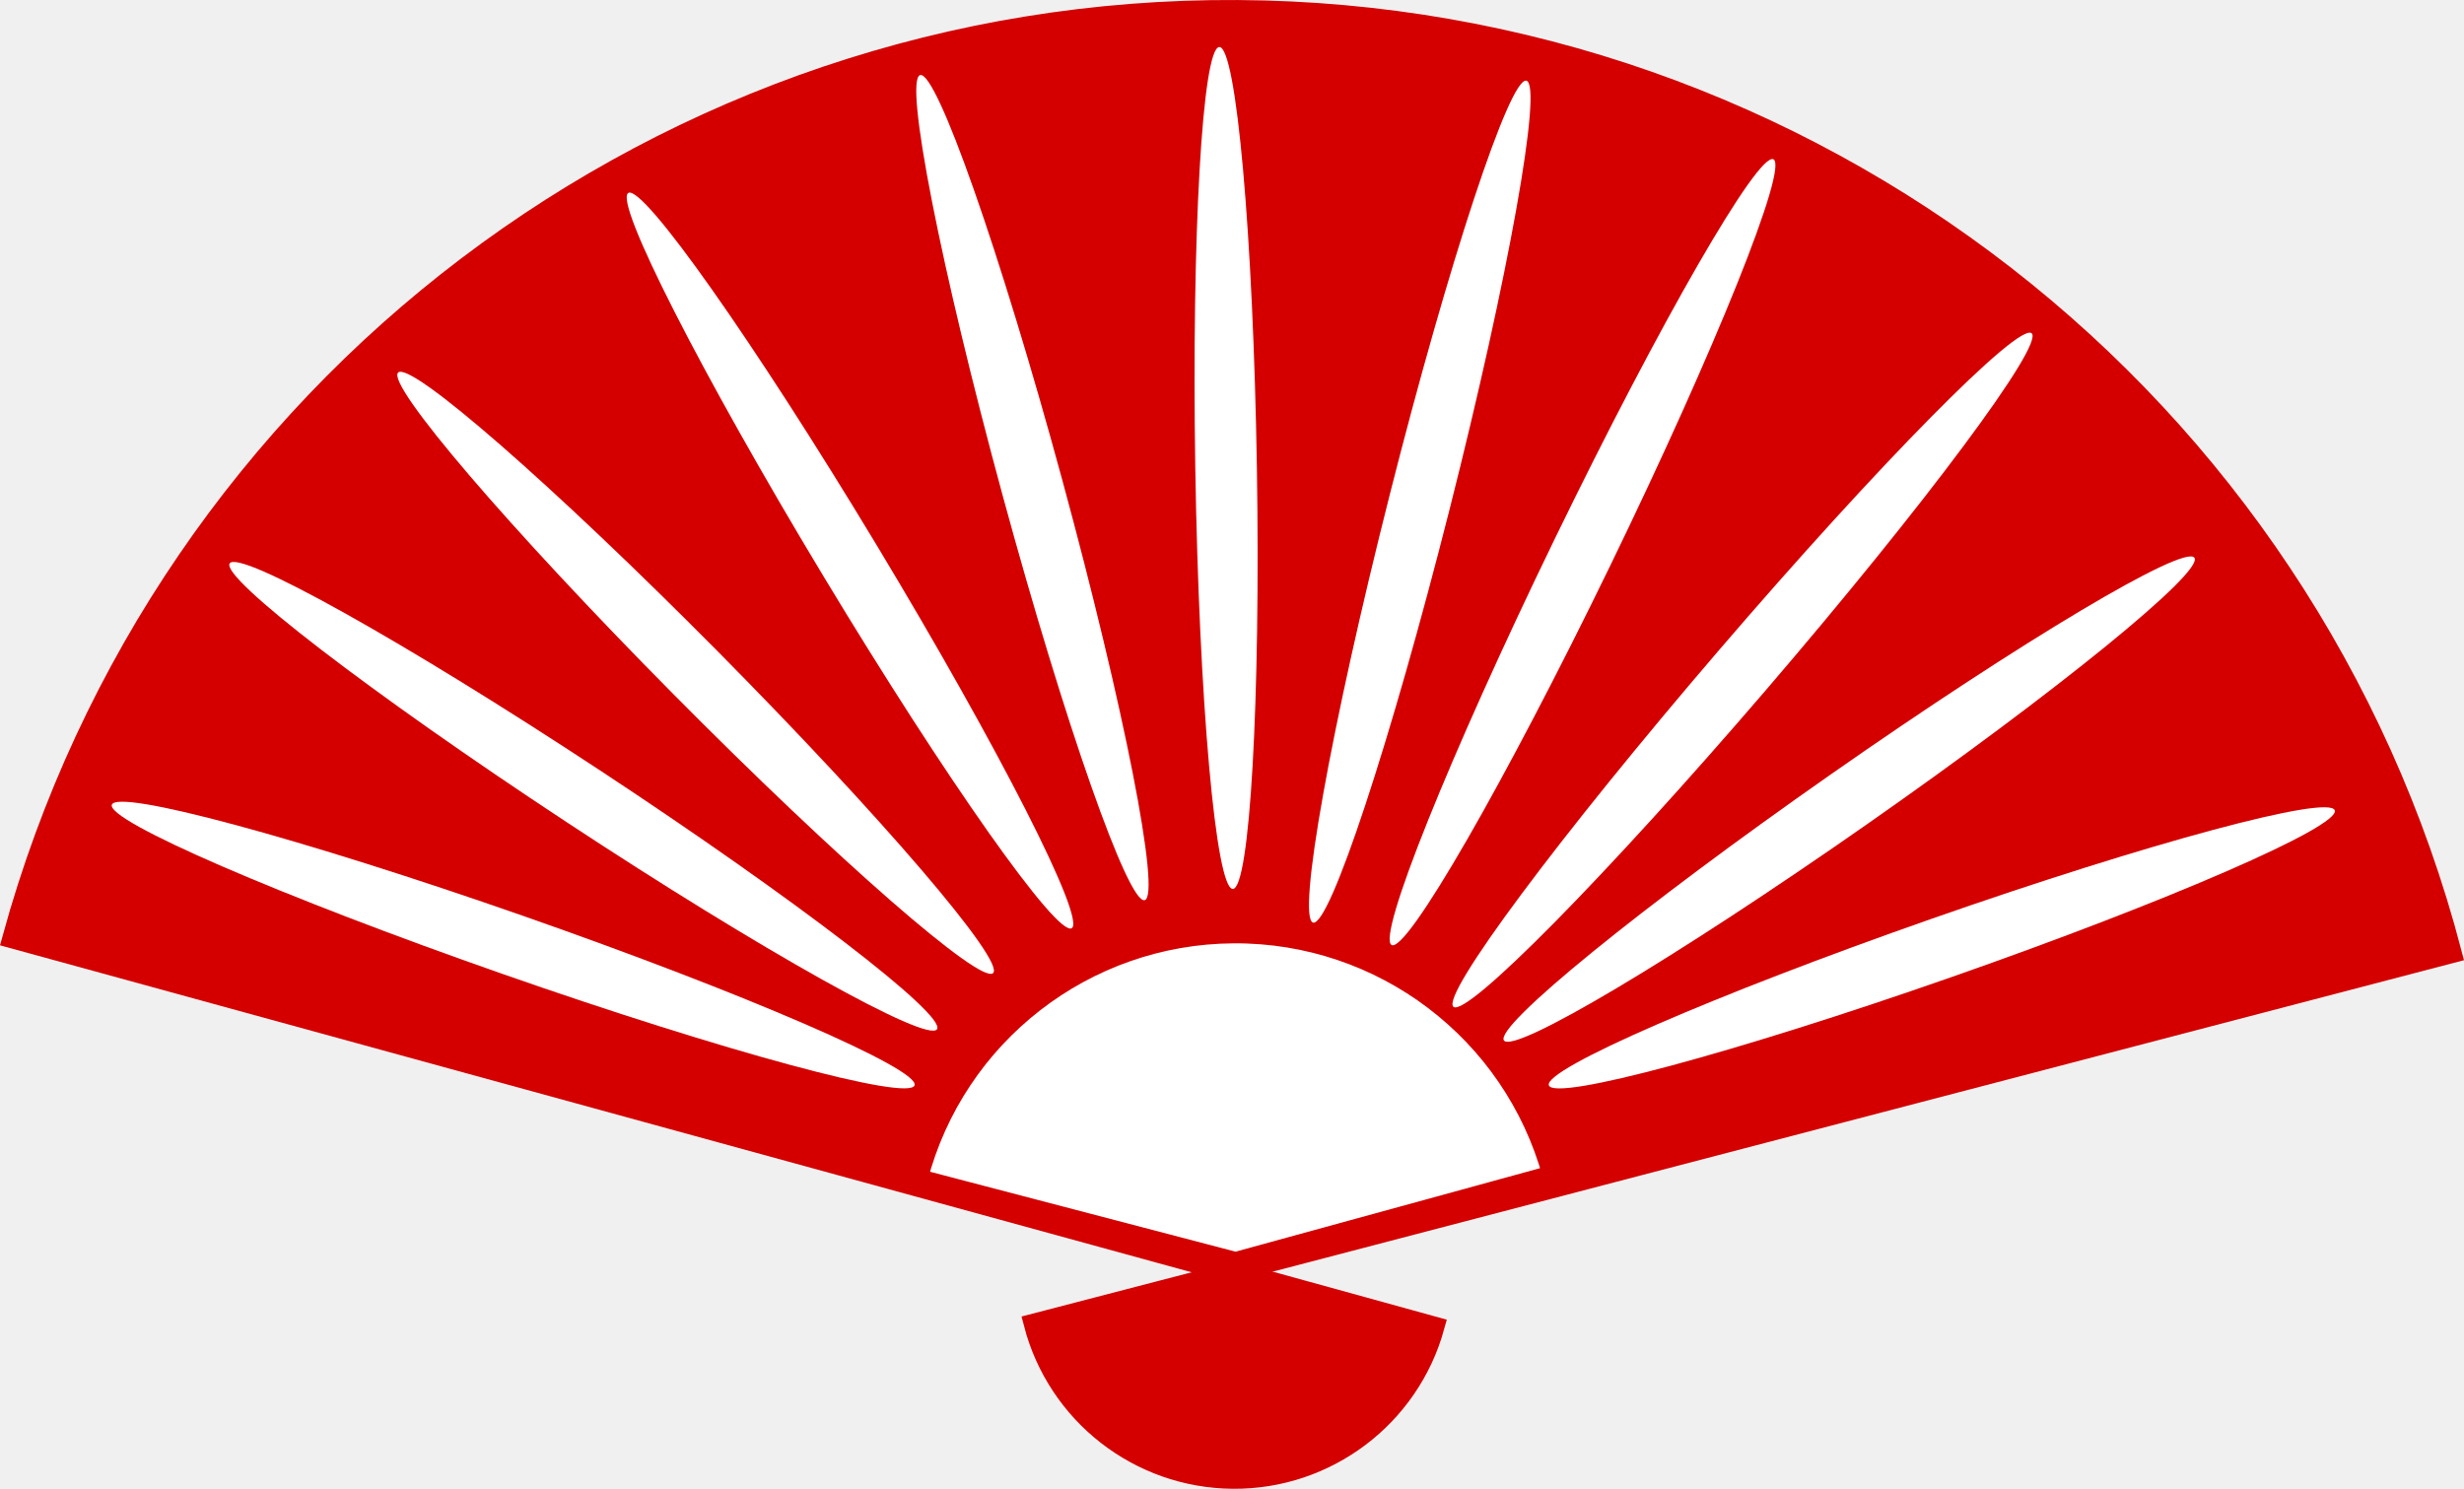
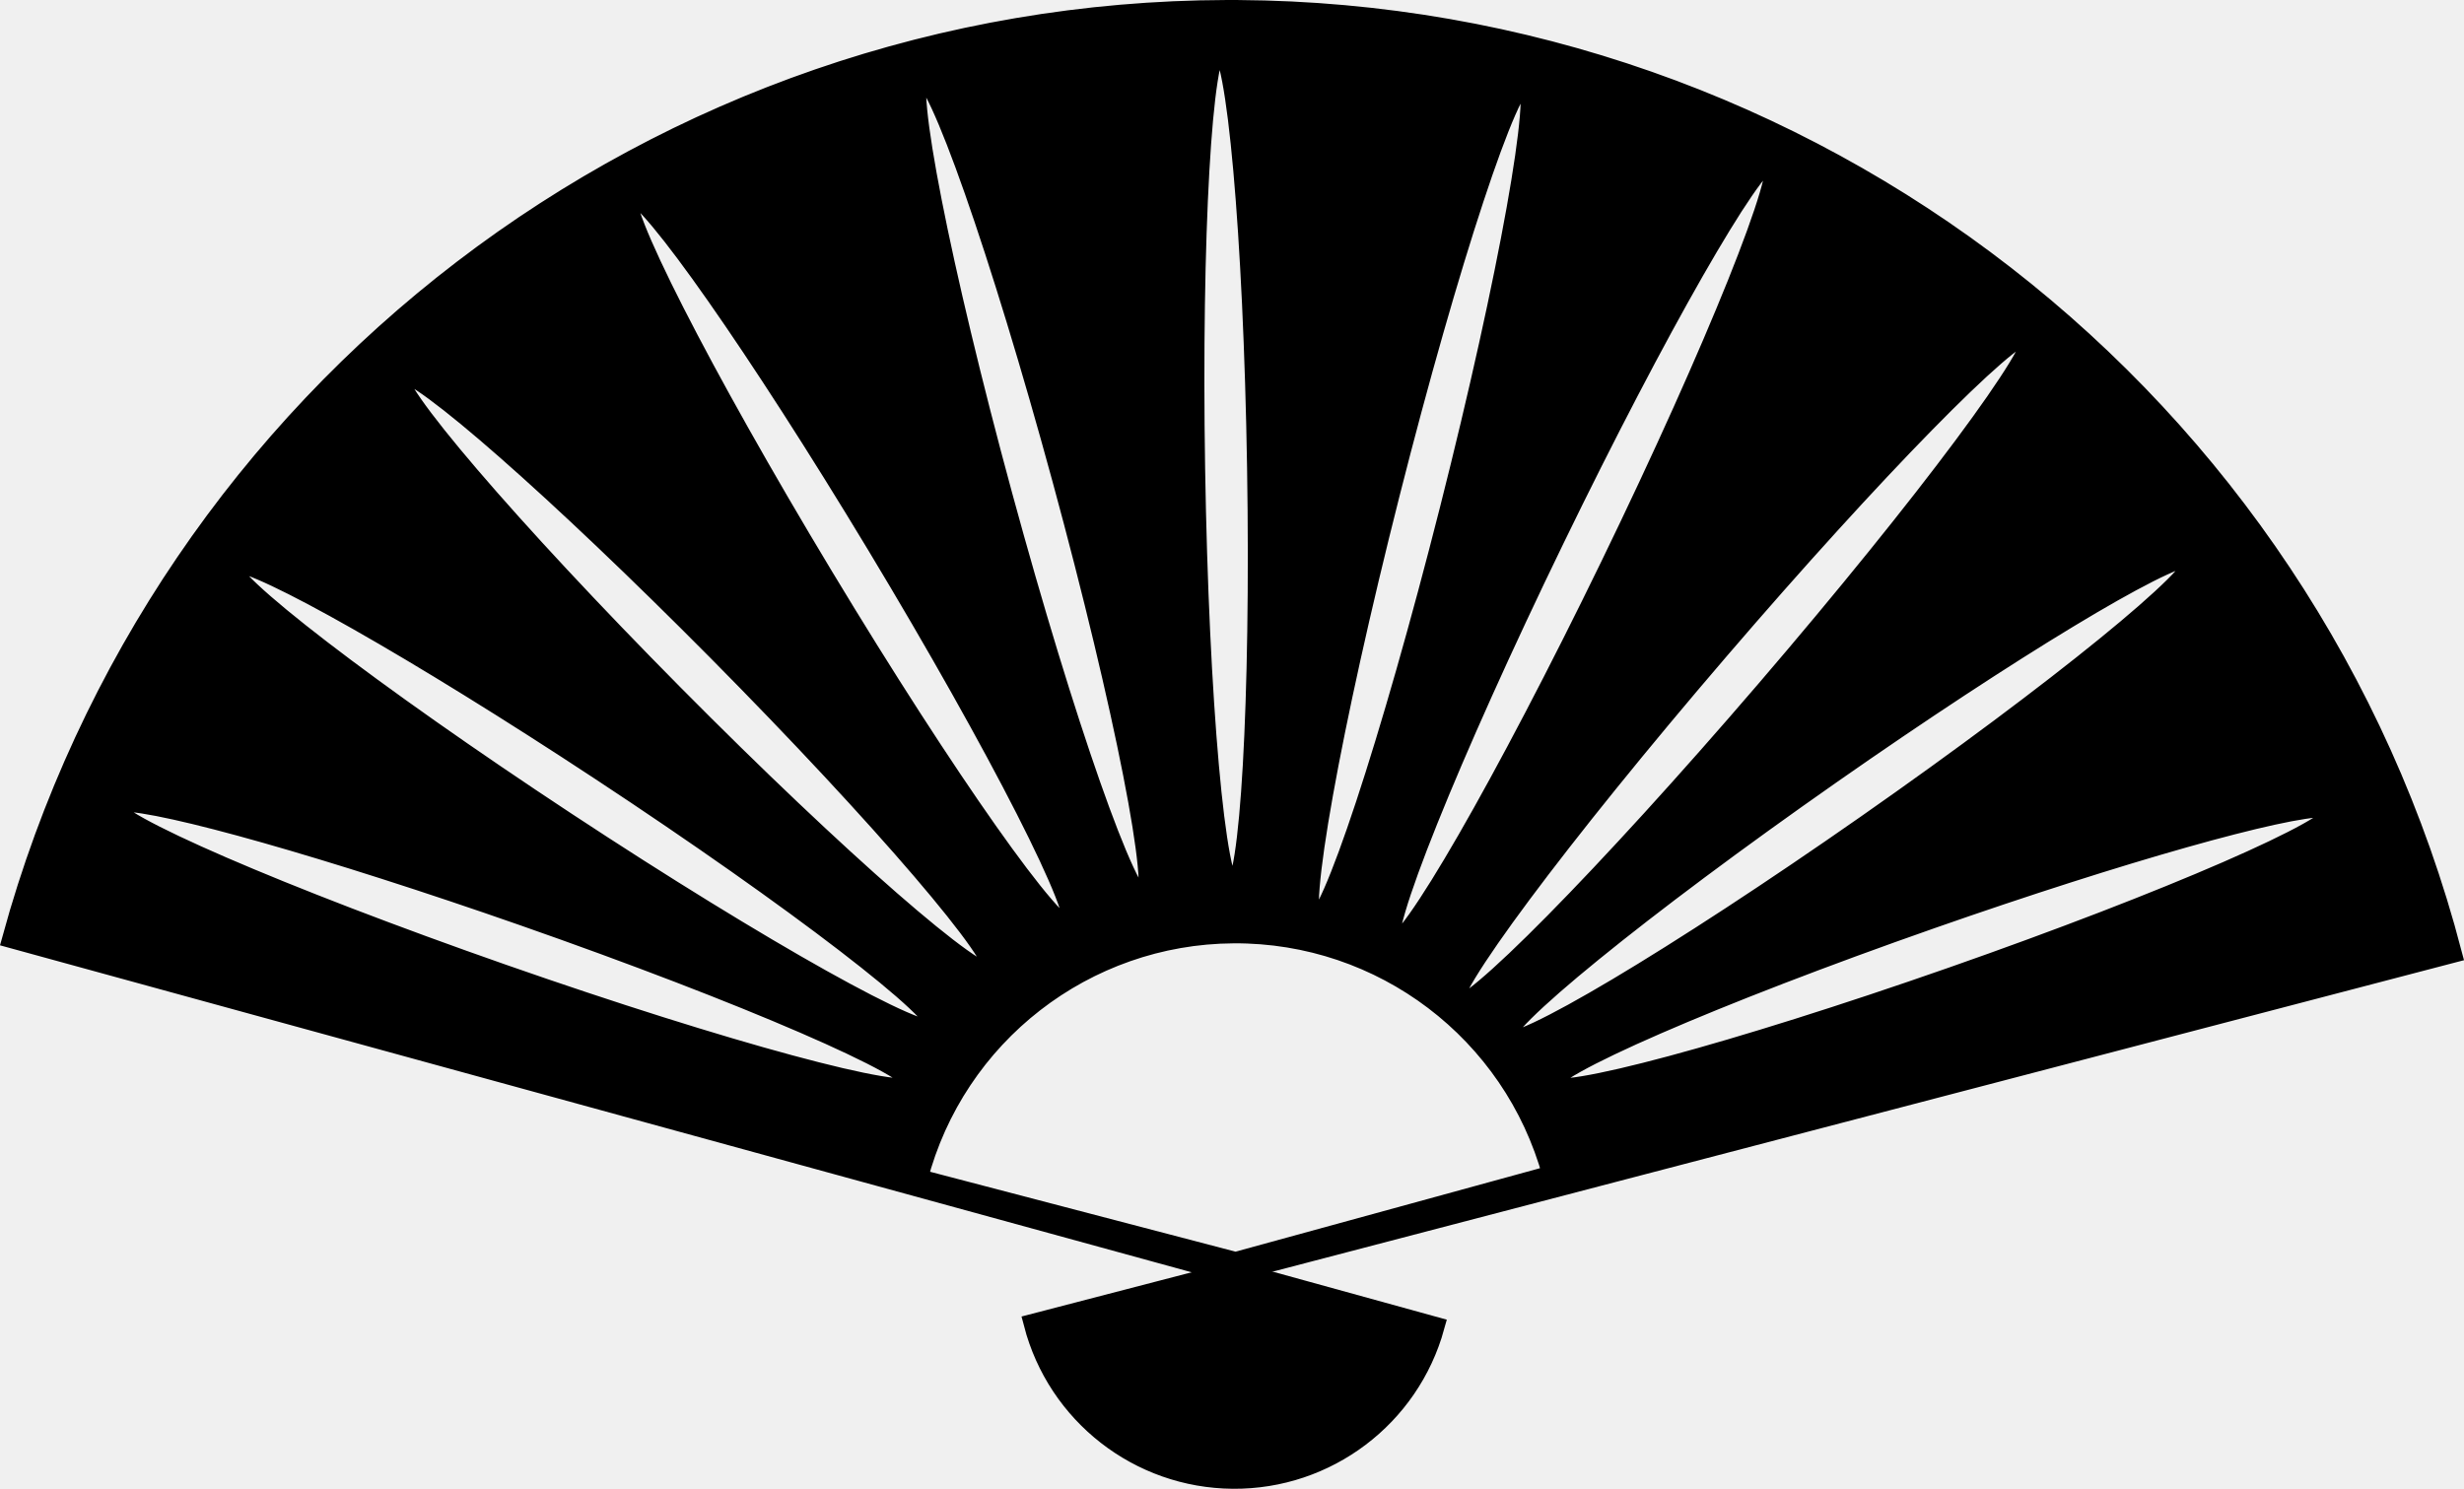
- <svg xmlns="http://www.w3.org/2000/svg" version="1.1" id="svg4736" viewBox="0 0 400 241.724" height="68.22mm" width="112.889mm">
+ <svg xmlns="http://www.w3.org/2000/svg" width="112.889mm" height="68.22mm" viewBox="0 0 400 241.724" id="svg4736" version="1.1">
  <defs id="defs4738" />
-   <g transform="translate(-25.82807,-793.324)" id="layer1">
-     <path transform="matrix(-0.9643441,-0.2646517,0.2646517,-0.9643441,0,0)" d="m -277.076,-904.619 a 205.037,205.037 0 0 1 -151.97,198.051 205.037,205.037 0 0 1 -230.635,-95.532 l 177.567,-102.518 z" id="path4760" style="fill:#d40000;stroke:#d40000;stroke-width:3.189;stroke-miterlimit:4;stroke-dasharray:none;stroke-opacity:1" />
-     <path transform="matrix(-0.9674197,-0.253178,0.253178,-0.9674197,0,0)" d="m -418.447,-908.357 a 53.31,53.31 0 0 1 -39.512,51.493 53.31,53.31 0 0 1 -59.965,-24.838 l 46.167,-26.655 z" id="path4764" style="fill:#ffffff;stroke:#d40000;stroke-width:3.189;stroke-miterlimit:4;stroke-dasharray:none;stroke-opacity:1" />
-     <path id="path4782" d="m 175.205,805.516 c 2.663,-0.725 12.99,28.694 23.05,65.666 10.06,36.972 16.064,67.567 13.401,68.292 -2.663,0.725 -12.99,-28.694 -23.05,-65.666 -10.06,-36.972 -16.064,-67.567 -13.401,-68.292 z" style="fill:#ffffff;fill-rule:evenodd;stroke:none;stroke-width:0;stroke-linecap:butt;stroke-linejoin:miter;stroke-miterlimit:4;stroke-dasharray:none;stroke-opacity:1" />
-     <path id="path4786" d="m 223.773,800.96 c 2.76,-0.044 5.49,30.539 6.095,68.266 0.605,37.727 -1.144,68.382 -3.903,68.426 -2.76,0.044 -5.49,-30.539 -6.095,-68.266 -0.605,-37.727 1.144,-68.382 3.903,-68.426 z" style="fill:#ffffff;fill-rule:evenodd;stroke:none;stroke-width:0;stroke-linecap:butt;stroke-linejoin:miter;stroke-miterlimit:4;stroke-dasharray:none;stroke-opacity:1" />
-     <path id="path4790" d="m 273.622,806.427 c 2.675,0.678 -2.91,31.847 -12.467,69.574 -9.557,37.727 -19.486,67.796 -22.161,67.118 -2.675,-0.678 2.91,-31.847 12.467,-69.574 9.557,-37.727 19.486,-67.796 22.161,-67.118 z" style="fill:#ffffff;fill-rule:evenodd;stroke:none;stroke-width:0;stroke-linecap:butt;stroke-linejoin:miter;stroke-miterlimit:4;stroke-dasharray:none;stroke-opacity:1" />
-     <path id="path4794" d="m 313.719,819.185 c 2.483,1.206 -9.383,30.762 -26.486,65.974 -17.103,35.212 -32.998,62.811 -35.481,61.605 -2.483,-1.206 9.383,-30.762 26.486,-65.974 17.103,-35.212 32.998,-62.811 35.481,-61.605 z" style="fill:#ffffff;fill-rule:evenodd;stroke:none;stroke-width:0;stroke-linecap:butt;stroke-linejoin:miter;stroke-miterlimit:4;stroke-dasharray:none;stroke-opacity:1" />
-     <path id="path4798" d="m 355.637,847.435 c 2.094,1.798 -17.231,27.752 -43.137,57.933 -25.906,30.181 -48.63,53.218 -50.725,51.42 -2.094,-1.798 17.231,-27.752 43.137,-57.933 25.906,-30.181 48.63,-53.218 50.725,-51.42 z" style="fill:#ffffff;fill-rule:evenodd;stroke:none;stroke-width:0;stroke-linecap:butt;stroke-linejoin:miter;stroke-miterlimit:4;stroke-dasharray:none;stroke-opacity:1" />
-     <path id="path4802" d="m 382.064,883.886 c 1.582,2.262 -22.242,21.653 -53.178,43.283 -30.936,21.63 -57.327,37.349 -58.909,35.087 -1.582,-2.262 22.242,-21.653 53.178,-43.283 30.936,-21.63 57.327,-37.349 58.909,-35.087 z" style="fill:#ffffff;fill-rule:evenodd;stroke:none;stroke-width:0;stroke-linecap:butt;stroke-linejoin:miter;stroke-miterlimit:4;stroke-dasharray:none;stroke-opacity:1" />
-     <path id="path4806" d="m 404.846,924.893 c 0.912,2.605 -26.926,14.721 -62.138,27.046 -35.212,12.324 -64.529,20.212 -65.441,17.607 -0.912,-2.605 26.926,-14.721 62.138,-27.046 35.212,-12.324 64.529,-20.212 65.441,-17.607 z" style="fill:#ffffff;fill-rule:evenodd;stroke:none;stroke-width:0;stroke-linecap:butt;stroke-linejoin:miter;stroke-miterlimit:4;stroke-dasharray:none;stroke-opacity:1" />
-     <path id="path4814" d="m 127.823,824.653 c 2.364,-1.425 20.406,24.159 40.273,57.107 19.867,32.948 34.073,60.845 31.709,62.271 -2.364,1.425 -20.406,-24.159 -40.273,-57.107 -19.867,-32.948 -34.073,-60.845 -31.709,-62.271 z" style="fill:#ffffff;fill-rule:evenodd;stroke:none;stroke-width:0;stroke-linecap:butt;stroke-linejoin:miter;stroke-miterlimit:4;stroke-dasharray:none;stroke-opacity:1" />
-     <path id="path4818" d="m 90.459,853.817 c 1.961,-1.942 25.188,18.321 51.847,45.231 26.659,26.91 46.704,50.326 44.743,52.269 -1.961,1.942 -25.188,-18.321 -51.847,-45.231 C 108.543,879.176 88.498,855.76 90.459,853.817 Z" style="fill:#ffffff;fill-rule:evenodd;stroke:none;stroke-width:0;stroke-linecap:butt;stroke-linejoin:miter;stroke-miterlimit:4;stroke-dasharray:none;stroke-opacity:1" />
-     <path id="path4822" d="m 63.118,884.797 c 1.518,-2.305 28.47,12.767 60.161,33.642 31.691,20.875 56.178,39.689 54.66,41.993 -1.518,2.305 -28.47,-12.767 -60.161,-33.642 C 86.087,905.915 61.599,887.102 63.118,884.797 Z" style="fill:#ffffff;fill-rule:evenodd;stroke:none;stroke-width:0;stroke-linecap:butt;stroke-linejoin:miter;stroke-miterlimit:4;stroke-dasharray:none;stroke-opacity:1" />
-     <path id="path4826" d="m 43.981,923.982 c 0.911,-2.605 30.84,5.486 66.806,18.062 35.966,12.576 64.417,24.896 63.506,27.502 -0.911,2.605 -30.84,-5.486 -66.806,-18.062 -35.966,-12.576 -64.417,-24.896 -63.506,-27.502 z" style="fill:#ffffff;fill-rule:evenodd;stroke:none;stroke-width:0;stroke-linecap:butt;stroke-linejoin:miter;stroke-miterlimit:4;stroke-dasharray:none;stroke-opacity:1" />
-     <path transform="matrix(0.9639726,0.2660014,-0.2660014,0.9639726,0,0)" d="M 517.732,903.54 A 33.717,33.717 0 0 1 492.742,936.108 33.717,33.717 0 0 1 454.815,920.398 l 29.2,-16.859 z" id="path4833" style="fill:#d40000;stroke:#d40000;stroke-width:3.189;stroke-miterlimit:4;stroke-dasharray:none;stroke-opacity:1" />
+   <g id="layer1" transform="translate(-25.82807,-793.324)">
+     <path transform="translate(25.82807,793.324)" id="path4760" d="M 199.08 1.596 A 205.037 205.037 0 0 0 1.959 152.369 L 199.686 206.631 L 398.055 154.762 A 205.037 205.037 0 0 0 200.926 1.598 A 205.037 205.037 0 0 0 199.08 1.596 z M 197.945 7.635 C 200.705 7.59 203.436 38.174 204.041 75.9 C 204.646 113.627 202.896 144.282 200.137 144.326 C 197.377 144.37 194.646 113.787 194.041 76.061 C 193.436 38.334 195.186 7.679 197.945 7.635 z M 149.377 12.191 C 152.04 11.467 162.365 40.885 172.426 77.857 C 182.486 114.83 188.491 145.426 185.828 146.15 C 183.165 146.875 172.838 117.457 162.777 80.484 C 152.717 43.512 146.714 12.916 149.377 12.191 z M 247.795 13.104 C 250.47 13.781 244.884 44.951 235.326 82.678 C 225.769 120.405 215.841 150.473 213.166 149.795 C 210.491 149.117 216.075 117.948 225.633 80.221 C 235.19 42.494 245.119 12.426 247.795 13.104 z M 287.619 25.832 C 287.723 25.814 287.813 25.824 287.891 25.861 C 290.373 27.067 278.507 56.622 261.404 91.834 C 244.301 127.046 228.406 154.645 225.924 153.439 C 223.441 152.234 235.307 122.678 252.41 87.467 C 268.978 53.355 284.414 26.388 287.619 25.832 z M 102.262 31.273 C 105.488 31.51 123.021 56.517 142.268 88.436 C 162.135 121.384 176.34 149.282 173.977 150.707 C 171.613 152.132 153.57 126.548 133.703 93.6 C 113.836 60.651 99.631 32.753 101.994 31.328 C 102.068 31.284 102.158 31.266 102.262 31.273 z M 329.553 54.014 C 329.658 54.022 329.743 54.055 329.809 54.111 C 331.903 55.909 312.578 81.862 286.672 112.043 C 260.766 142.224 238.042 165.261 235.947 163.463 C 233.853 161.665 253.178 135.713 279.084 105.531 C 304.18 76.293 326.291 53.759 329.553 54.014 z M 64.877 60.375 C 68.047 59.823 90.653 79.656 116.479 105.725 C 143.137 132.634 163.181 156.05 161.221 157.992 C 159.26 159.935 136.032 139.671 109.373 112.762 C 82.714 85.852 62.67 62.437 64.631 60.494 C 64.692 60.433 64.775 60.393 64.877 60.375 z M 355.654 90.346 C 355.942 90.35 356.137 90.421 356.236 90.562 C 357.818 92.824 333.995 112.214 303.059 133.844 C 272.123 155.474 245.73 171.194 244.148 168.932 C 242.567 166.67 266.392 147.278 297.328 125.648 C 326.331 105.37 351.338 90.288 355.654 90.346 z M 37.867 91.242 C 42.195 91.075 67.741 105.544 97.451 125.115 C 129.142 145.991 153.63 164.804 152.111 167.109 C 150.593 169.414 123.64 154.342 91.949 133.467 C 60.259 112.591 35.771 93.778 37.289 91.473 C 37.384 91.329 37.579 91.253 37.867 91.242 z M 19.811 130.17 C 26.641 130.145 53.489 137.717 84.959 148.721 C 120.925 161.296 149.376 173.615 148.465 176.221 C 147.554 178.826 117.624 170.736 81.658 158.16 C 45.692 145.585 17.241 133.264 18.152 130.658 C 18.266 130.333 18.835 130.173 19.811 130.17 z M 377.389 131.072 C 378.346 131.082 378.904 131.243 379.018 131.568 C 379.929 134.173 352.093 146.291 316.881 158.615 C 281.669 170.939 252.351 178.826 251.439 176.221 C 250.528 173.616 278.364 161.5 313.576 149.176 C 344.386 138.392 370.685 131.005 377.389 131.072 z M 200.271 151.568 A 53.31 53.31 0 0 1 251.994 190.779 L 200.582 204.877 L 149.01 191.381 A 53.31 53.31 0 0 1 200.271 151.568 z " style="fill:#000000;stroke:#000000;stroke-width:3.189;stroke-miterlimit:4;stroke-dasharray:none;stroke-opacity:1" />
+     <path style="fill:#000000;stroke:#000000;stroke-width:3.189;stroke-miterlimit:4;stroke-dasharray:none;stroke-opacity:1" id="path4833" d="M 517.732,903.54 A 33.717,33.717 0 0 1 492.742,936.108 33.717,33.717 0 0 1 454.815,920.398 l 29.2,-16.859 z" transform="matrix(0.9639726,0.2660014,-0.2660014,0.9639726,0,0)" />
  </g>
</svg>
